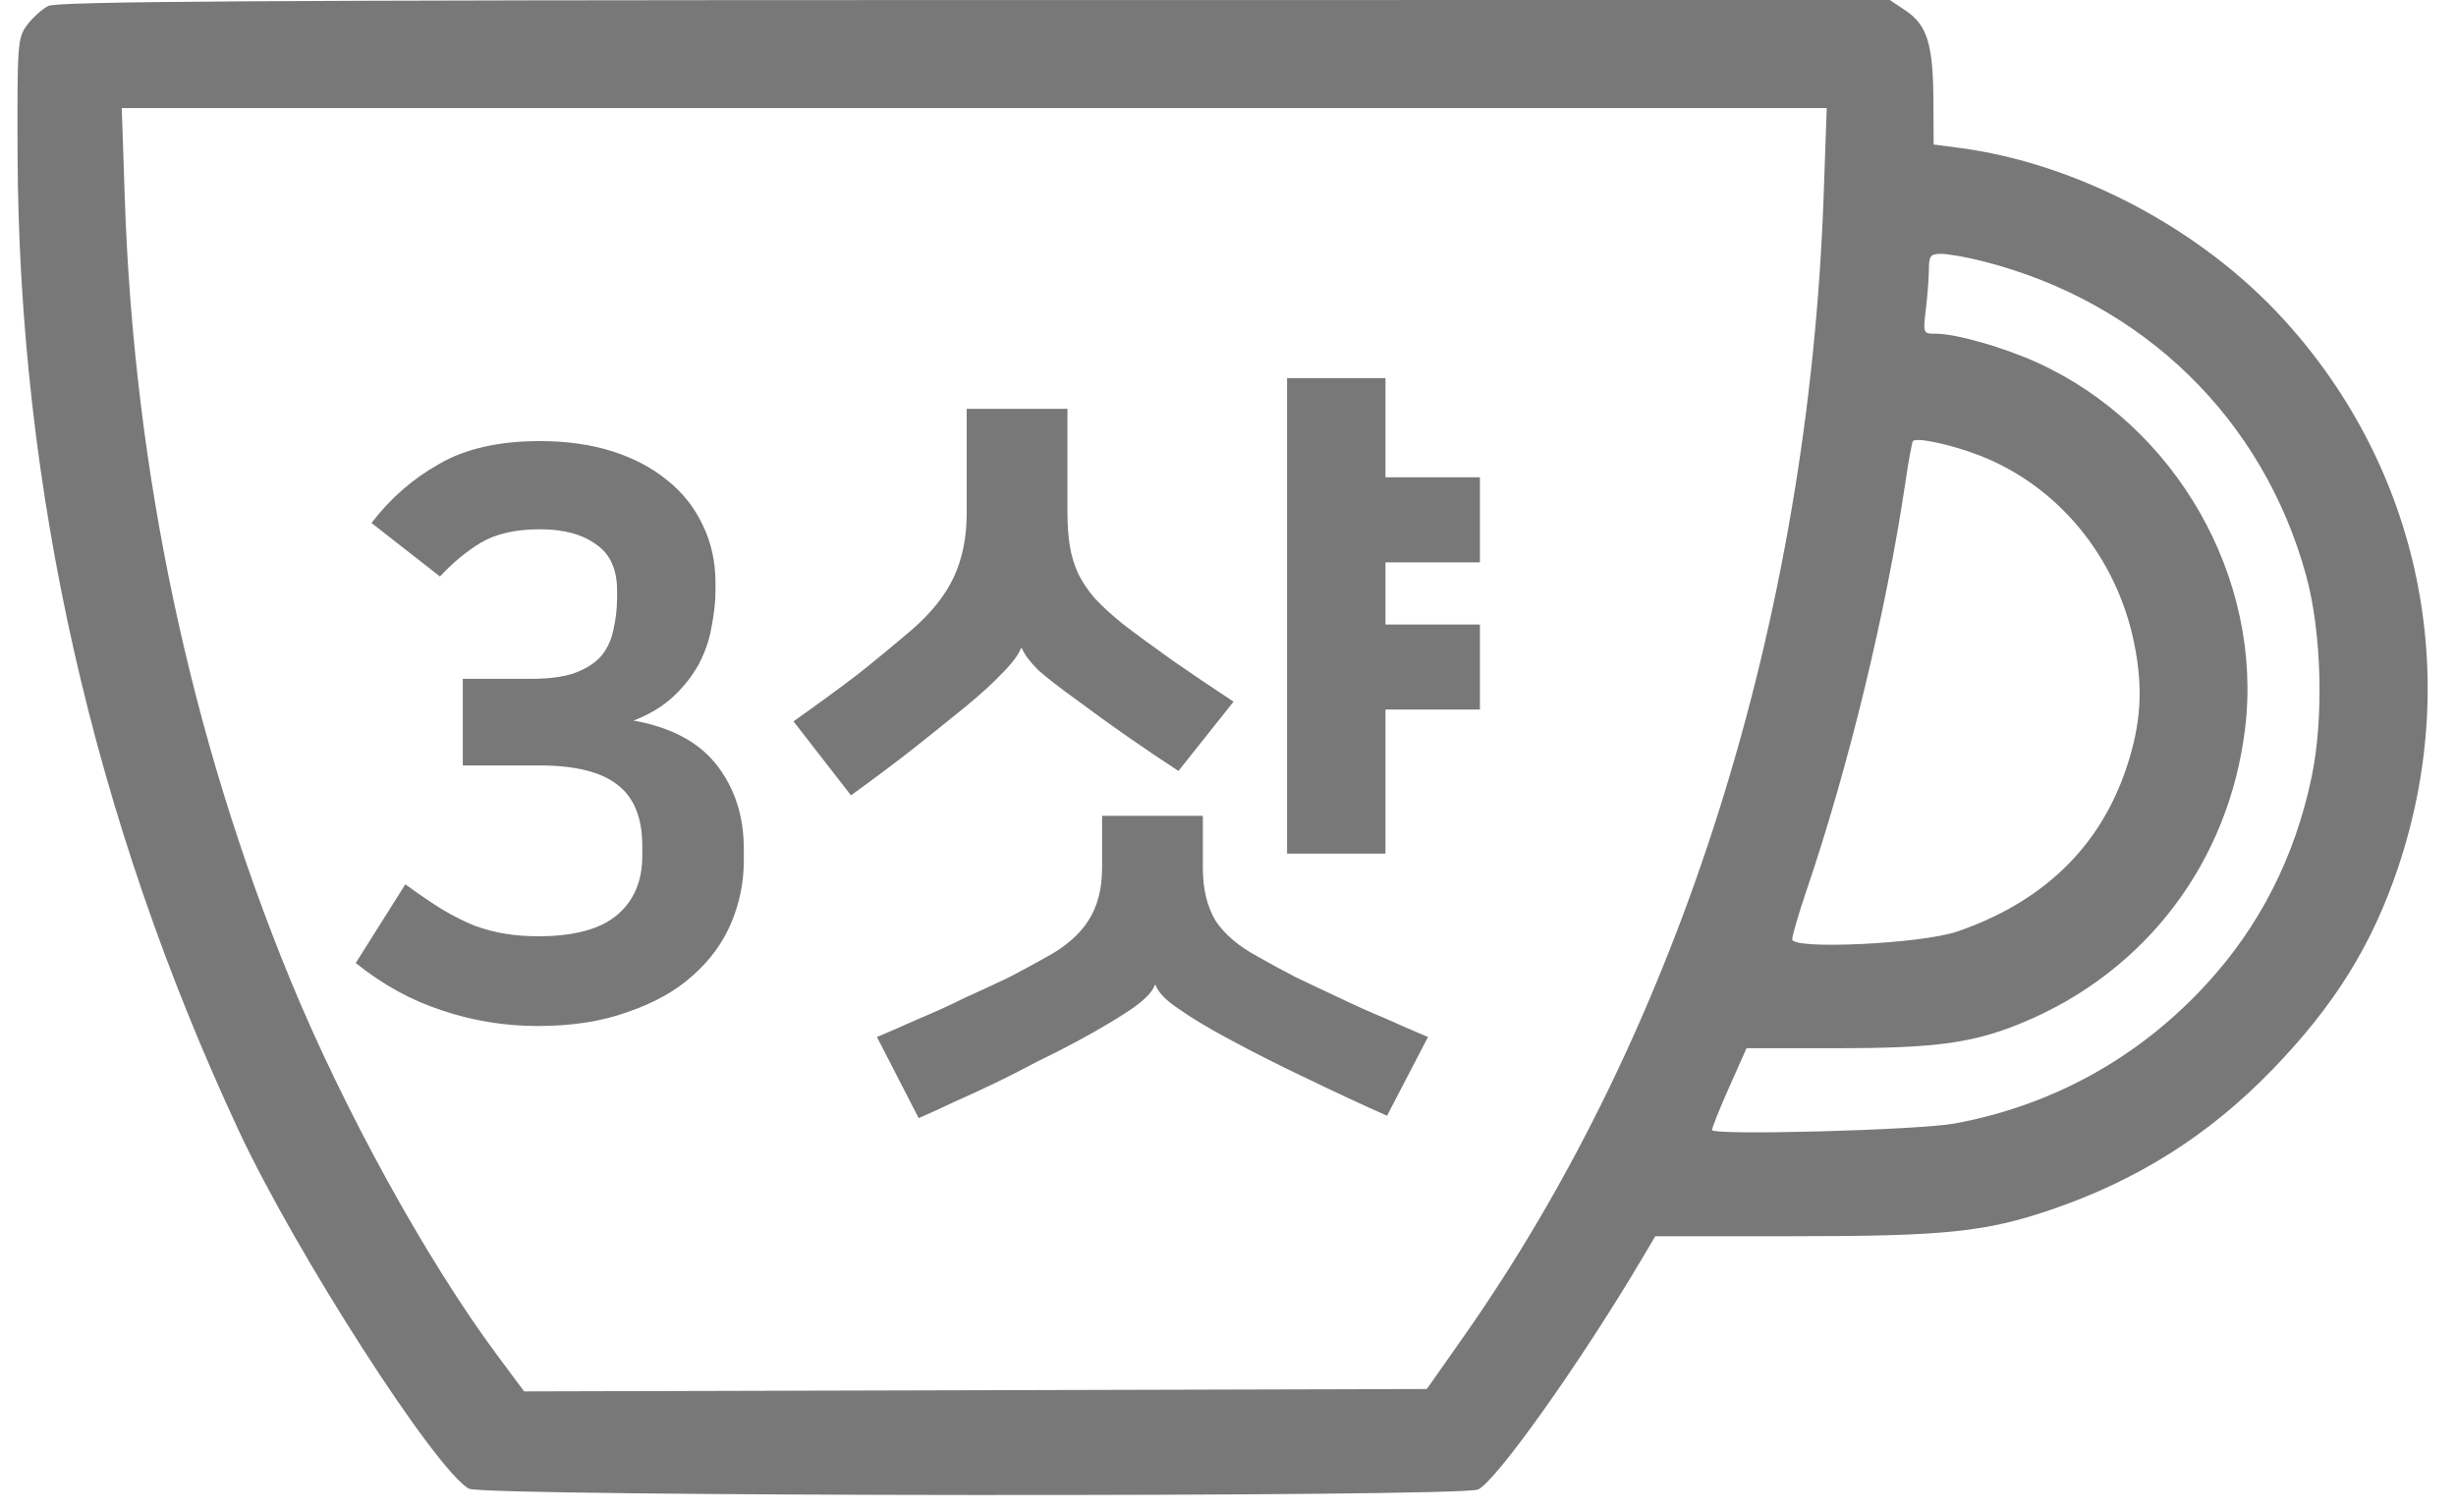
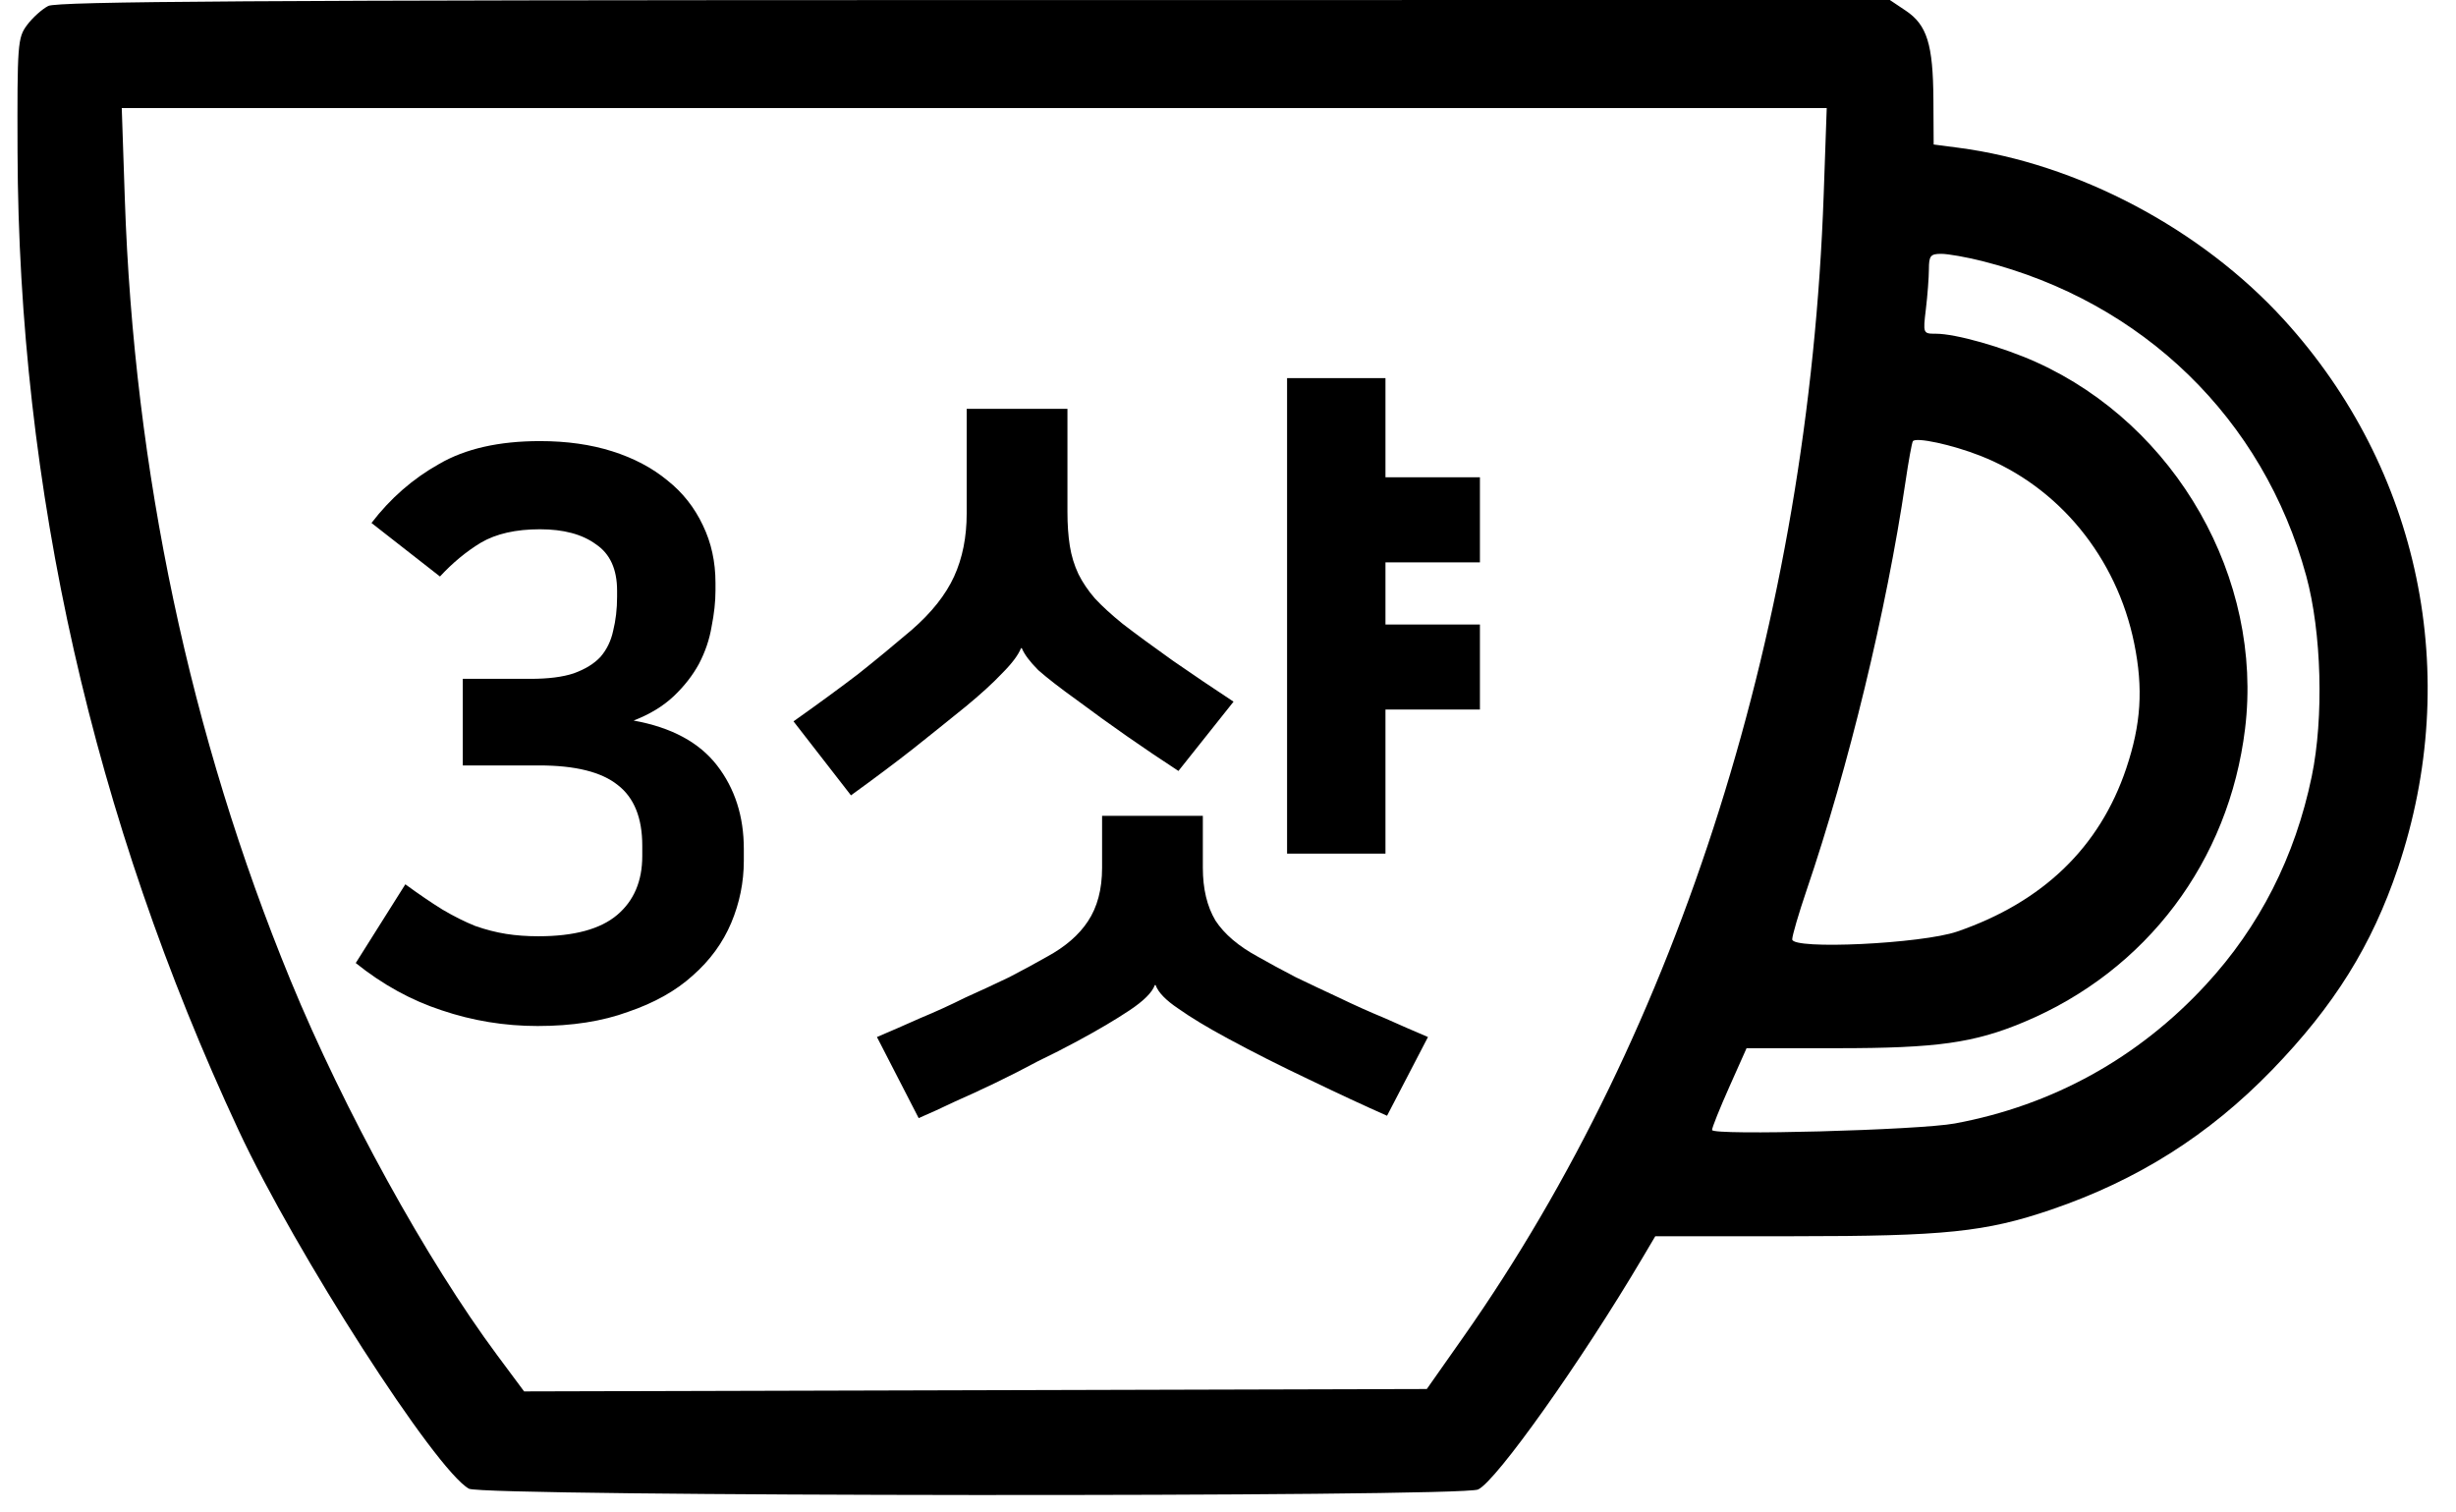
<svg xmlns="http://www.w3.org/2000/svg" width="78" height="48" viewBox="0 0 78 48" fill="none">
-   <path fill-rule="evenodd" clip-rule="evenodd" d="M1.533 0.189C1.335 0.29 1.032 0.563 0.859 0.796C0.56 1.199 0.546 1.387 0.557 4.826C0.593 15.528 2.956 25.987 7.58 35.901C9.389 39.78 13.828 46.686 14.893 47.277C15.344 47.528 46.392 47.552 46.942 47.302C47.517 47.041 50.225 43.225 52.161 39.95L52.57 39.259H56.971C61.763 39.259 63.062 39.125 65.146 38.414C67.891 37.477 70.147 36.051 72.15 33.987C74.131 31.944 75.329 30.023 76.158 27.559C78.216 21.447 76.856 14.899 72.542 10.16C69.909 7.267 65.97 5.185 62.197 4.692L61.411 4.589L61.403 3.153C61.392 1.41 61.2 0.792 60.528 0.341L60.019 0L30.956 0.002C8.188 0.004 1.815 0.044 1.533 0.189ZM57.919 6.171C57.447 19.704 53.353 32.682 46.469 42.468L45.314 44.111L30.979 44.149L16.645 44.187L15.784 43.029C13.55 40.021 10.925 35.257 9.224 31.124C6.042 23.386 4.254 14.954 3.964 6.313L3.867 3.433H30.941H58.015L57.919 6.171ZM62.962 8.293C68.059 9.582 71.882 13.299 73.244 18.291C73.732 20.079 73.806 22.791 73.418 24.66C72.888 27.211 71.763 29.425 70.055 31.274C67.908 33.6 65.185 35.104 62.085 35.678C60.939 35.891 54.374 36.067 54.373 35.885C54.372 35.812 54.618 35.197 54.92 34.52L55.469 33.288H58.355C61.512 33.288 62.696 33.122 64.285 32.455C68.174 30.823 70.787 27.355 71.301 23.144C71.883 18.373 69.115 13.51 64.674 11.503C63.611 11.023 62.114 10.598 61.481 10.598C61.073 10.598 61.071 10.593 61.164 9.815C61.216 9.384 61.259 8.813 61.26 8.546C61.261 8.123 61.311 8.061 61.652 8.061C61.866 8.061 62.456 8.165 62.962 8.293ZM62.893 14.474C65.382 15.451 67.225 17.699 67.78 20.431C68.072 21.866 67.999 22.999 67.526 24.406C66.685 26.905 64.883 28.645 62.163 29.582C61.032 29.972 56.919 30.167 56.919 29.831C56.919 29.711 57.124 29.012 57.373 28.278C58.712 24.345 59.91 19.398 60.516 15.301C60.613 14.644 60.718 14.065 60.75 14.013C60.836 13.872 61.996 14.121 62.893 14.474Z" fill="#787878" />
-   <path d="M11.798 16.608C12.398 15.825 13.114 15.2 13.948 14.733C14.781 14.249 15.848 14.008 17.148 14.008C17.998 14.008 18.764 14.116 19.448 14.333C20.131 14.55 20.714 14.858 21.198 15.258C21.681 15.641 22.056 16.116 22.323 16.683C22.589 17.233 22.723 17.841 22.723 18.508V18.758C22.723 19.108 22.681 19.491 22.598 19.908C22.531 20.308 22.398 20.7 22.198 21.083C21.998 21.45 21.731 21.791 21.398 22.108C21.064 22.424 20.639 22.683 20.123 22.883C21.323 23.099 22.206 23.575 22.773 24.308C23.339 25.041 23.623 25.924 23.623 26.958V27.333C23.623 28.016 23.489 28.674 23.223 29.308C22.956 29.941 22.548 30.5 21.998 30.983C21.464 31.466 20.781 31.849 19.948 32.133C19.131 32.433 18.173 32.583 17.073 32.583C16.023 32.583 15.006 32.416 14.023 32.083C13.056 31.766 12.148 31.266 11.298 30.583L12.873 28.083C13.306 28.399 13.698 28.666 14.048 28.883C14.414 29.099 14.764 29.274 15.098 29.408C15.431 29.524 15.756 29.608 16.073 29.658C16.389 29.708 16.731 29.733 17.098 29.733C18.231 29.733 19.064 29.508 19.598 29.058C20.131 28.608 20.398 27.983 20.398 27.183V26.858C20.398 25.974 20.139 25.333 19.623 24.933C19.106 24.516 18.273 24.308 17.123 24.308H14.698V21.558H16.848C17.414 21.558 17.873 21.5 18.223 21.383C18.589 21.25 18.873 21.075 19.073 20.858C19.273 20.625 19.406 20.349 19.473 20.033C19.556 19.7 19.598 19.341 19.598 18.958V18.758C19.598 18.075 19.373 17.583 18.923 17.283C18.489 16.966 17.898 16.808 17.148 16.808C16.381 16.808 15.756 16.95 15.273 17.233C14.806 17.516 14.373 17.875 13.973 18.308L11.798 16.608ZM36.676 31.283C36.592 31.516 36.326 31.783 35.876 32.083C35.426 32.383 34.876 32.708 34.226 33.058C33.826 33.275 33.401 33.491 32.951 33.708C32.517 33.941 32.076 34.166 31.626 34.383C31.176 34.599 30.742 34.8 30.326 34.983C29.909 35.183 29.526 35.358 29.176 35.508L27.851 32.933C28.284 32.749 28.742 32.55 29.226 32.333C29.709 32.133 30.184 31.916 30.651 31.683C31.134 31.466 31.601 31.25 32.051 31.033C32.501 30.799 32.901 30.583 33.251 30.383C33.834 30.066 34.267 29.691 34.551 29.258C34.851 28.808 35.001 28.241 35.001 27.558V25.908H38.201V27.558C38.201 28.224 38.334 28.783 38.601 29.233C38.884 29.666 39.334 30.049 39.951 30.383C40.301 30.583 40.701 30.799 41.151 31.033C41.601 31.25 42.059 31.466 42.526 31.683C43.009 31.916 43.492 32.133 43.976 32.333C44.459 32.55 44.917 32.749 45.351 32.933L44.051 35.433C43.334 35.116 42.509 34.733 41.576 34.283C40.659 33.849 39.801 33.416 39.001 32.983C38.351 32.633 37.826 32.316 37.426 32.033C37.026 31.766 36.784 31.516 36.701 31.283H36.676ZM44.001 15.158H47.001V17.858H44.001V19.833H47.001V22.533H44.001V27.108H40.876V12.008H44.001V15.158ZM32.426 20.583C32.342 20.799 32.142 21.066 31.826 21.383C31.526 21.7 31.142 22.049 30.676 22.433C30.142 22.866 29.592 23.308 29.026 23.758C28.476 24.191 27.809 24.691 27.026 25.258L25.201 22.908C26.001 22.341 26.684 21.841 27.251 21.408C27.817 20.958 28.384 20.491 28.951 20.008C29.584 19.458 30.034 18.891 30.301 18.308C30.567 17.724 30.701 17.058 30.701 16.308V12.983H33.901V16.258C33.901 16.658 33.926 17.016 33.976 17.333C34.026 17.649 34.117 17.95 34.251 18.233C34.384 18.5 34.559 18.758 34.776 19.008C35.009 19.258 35.301 19.524 35.651 19.808C36.084 20.141 36.617 20.533 37.251 20.983C37.901 21.433 38.542 21.866 39.176 22.283L37.426 24.483C36.326 23.766 35.251 23.016 34.201 22.233C33.667 21.849 33.259 21.533 32.976 21.283C32.709 21.016 32.534 20.783 32.451 20.583H32.426Z" fill="#787878" />
+   <path fill-rule="evenodd" clip-rule="evenodd" d="M1.533 0.189C1.335 0.29 1.032 0.563 0.859 0.796C0.56 1.199 0.546 1.387 0.557 4.826C0.593 15.528 2.956 25.987 7.58 35.901C9.389 39.78 13.828 46.686 14.893 47.277C15.344 47.528 46.392 47.552 46.942 47.302C47.517 47.041 50.225 43.225 52.161 39.95L52.57 39.259H56.971C61.763 39.259 63.062 39.125 65.146 38.414C67.891 37.477 70.147 36.051 72.15 33.987C74.131 31.944 75.329 30.023 76.158 27.559C78.216 21.447 76.856 14.899 72.542 10.16C69.909 7.267 65.97 5.185 62.197 4.692L61.411 4.589L61.403 3.153C61.392 1.41 61.2 0.792 60.528 0.341L60.019 0L30.956 0.002C8.188 0.004 1.815 0.044 1.533 0.189ZM57.919 6.171C57.447 19.704 53.353 32.682 46.469 42.468L45.314 44.111L30.979 44.149L16.645 44.187L15.784 43.029C13.55 40.021 10.925 35.257 9.224 31.124C6.042 23.386 4.254 14.954 3.964 6.313L3.867 3.433H30.941H58.015L57.919 6.171ZM62.962 8.293C68.059 9.582 71.882 13.299 73.244 18.291C73.732 20.079 73.806 22.791 73.418 24.66C72.888 27.211 71.763 29.425 70.055 31.274C67.908 33.6 65.185 35.104 62.085 35.678C60.939 35.891 54.374 36.067 54.373 35.885C54.372 35.812 54.618 35.197 54.92 34.52L55.469 33.288H58.355C61.512 33.288 62.696 33.122 64.285 32.455C68.174 30.823 70.787 27.355 71.301 23.144C71.883 18.373 69.115 13.51 64.674 11.503C63.611 11.023 62.114 10.598 61.481 10.598C61.073 10.598 61.071 10.593 61.164 9.815C61.216 9.384 61.259 8.813 61.26 8.546C61.261 8.123 61.311 8.061 61.652 8.061C61.866 8.061 62.456 8.165 62.962 8.293ZM62.893 14.474C65.382 15.451 67.225 17.699 67.78 20.431C68.072 21.866 67.999 22.999 67.526 24.406C66.685 26.905 64.883 28.645 62.163 29.582C61.032 29.972 56.919 30.167 56.919 29.831C56.919 29.711 57.124 29.012 57.373 28.278C58.712 24.345 59.91 19.398 60.516 15.301C60.613 14.644 60.718 14.065 60.75 14.013C60.836 13.872 61.996 14.121 62.893 14.474Z" fill="black" />
+   <path d="M11.798 16.608C12.398 15.825 13.114 15.2 13.948 14.733C14.781 14.249 15.848 14.008 17.148 14.008C17.998 14.008 18.764 14.116 19.448 14.333C20.131 14.55 20.714 14.858 21.198 15.258C21.681 15.641 22.056 16.116 22.323 16.683C22.589 17.233 22.723 17.841 22.723 18.508V18.758C22.723 19.108 22.681 19.491 22.598 19.908C22.531 20.308 22.398 20.7 22.198 21.083C21.998 21.45 21.731 21.791 21.398 22.108C21.064 22.424 20.639 22.683 20.123 22.883C21.323 23.099 22.206 23.575 22.773 24.308C23.339 25.041 23.623 25.924 23.623 26.958V27.333C23.623 28.016 23.489 28.674 23.223 29.308C22.956 29.941 22.548 30.5 21.998 30.983C21.464 31.466 20.781 31.849 19.948 32.133C19.131 32.433 18.173 32.583 17.073 32.583C16.023 32.583 15.006 32.416 14.023 32.083C13.056 31.766 12.148 31.266 11.298 30.583L12.873 28.083C13.306 28.399 13.698 28.666 14.048 28.883C14.414 29.099 14.764 29.274 15.098 29.408C15.431 29.524 15.756 29.608 16.073 29.658C16.389 29.708 16.731 29.733 17.098 29.733C18.231 29.733 19.064 29.508 19.598 29.058C20.131 28.608 20.398 27.983 20.398 27.183V26.858C20.398 25.974 20.139 25.333 19.623 24.933C19.106 24.516 18.273 24.308 17.123 24.308H14.698V21.558H16.848C17.414 21.558 17.873 21.5 18.223 21.383C18.589 21.25 18.873 21.075 19.073 20.858C19.273 20.625 19.406 20.349 19.473 20.033C19.556 19.7 19.598 19.341 19.598 18.958V18.758C19.598 18.075 19.373 17.583 18.923 17.283C18.489 16.966 17.898 16.808 17.148 16.808C16.381 16.808 15.756 16.95 15.273 17.233C14.806 17.516 14.373 17.875 13.973 18.308L11.798 16.608ZM36.676 31.283C36.592 31.516 36.326 31.783 35.876 32.083C35.426 32.383 34.876 32.708 34.226 33.058C33.826 33.275 33.401 33.491 32.951 33.708C32.517 33.941 32.076 34.166 31.626 34.383C31.176 34.599 30.742 34.8 30.326 34.983C29.909 35.183 29.526 35.358 29.176 35.508L27.851 32.933C28.284 32.749 28.742 32.55 29.226 32.333C29.709 32.133 30.184 31.916 30.651 31.683C31.134 31.466 31.601 31.25 32.051 31.033C32.501 30.799 32.901 30.583 33.251 30.383C33.834 30.066 34.267 29.691 34.551 29.258C34.851 28.808 35.001 28.241 35.001 27.558V25.908H38.201V27.558C38.201 28.224 38.334 28.783 38.601 29.233C38.884 29.666 39.334 30.049 39.951 30.383C40.301 30.583 40.701 30.799 41.151 31.033C41.601 31.25 42.059 31.466 42.526 31.683C43.009 31.916 43.492 32.133 43.976 32.333C44.459 32.55 44.917 32.749 45.351 32.933L44.051 35.433C43.334 35.116 42.509 34.733 41.576 34.283C40.659 33.849 39.801 33.416 39.001 32.983C38.351 32.633 37.826 32.316 37.426 32.033C37.026 31.766 36.784 31.516 36.701 31.283H36.676ZM44.001 15.158H47.001V17.858H44.001V19.833H47.001V22.533H44.001V27.108H40.876V12.008H44.001V15.158ZM32.426 20.583C32.342 20.799 32.142 21.066 31.826 21.383C31.526 21.7 31.142 22.049 30.676 22.433C30.142 22.866 29.592 23.308 29.026 23.758C28.476 24.191 27.809 24.691 27.026 25.258L25.201 22.908C26.001 22.341 26.684 21.841 27.251 21.408C27.817 20.958 28.384 20.491 28.951 20.008C29.584 19.458 30.034 18.891 30.301 18.308C30.567 17.724 30.701 17.058 30.701 16.308V12.983H33.901V16.258C33.901 16.658 33.926 17.016 33.976 17.333C34.026 17.649 34.117 17.95 34.251 18.233C34.384 18.5 34.559 18.758 34.776 19.008C35.009 19.258 35.301 19.524 35.651 19.808C36.084 20.141 36.617 20.533 37.251 20.983C37.901 21.433 38.542 21.866 39.176 22.283L37.426 24.483C36.326 23.766 35.251 23.016 34.201 22.233C33.667 21.849 33.259 21.533 32.976 21.283C32.709 21.016 32.534 20.783 32.451 20.583H32.426Z" fill="black" />
</svg>
